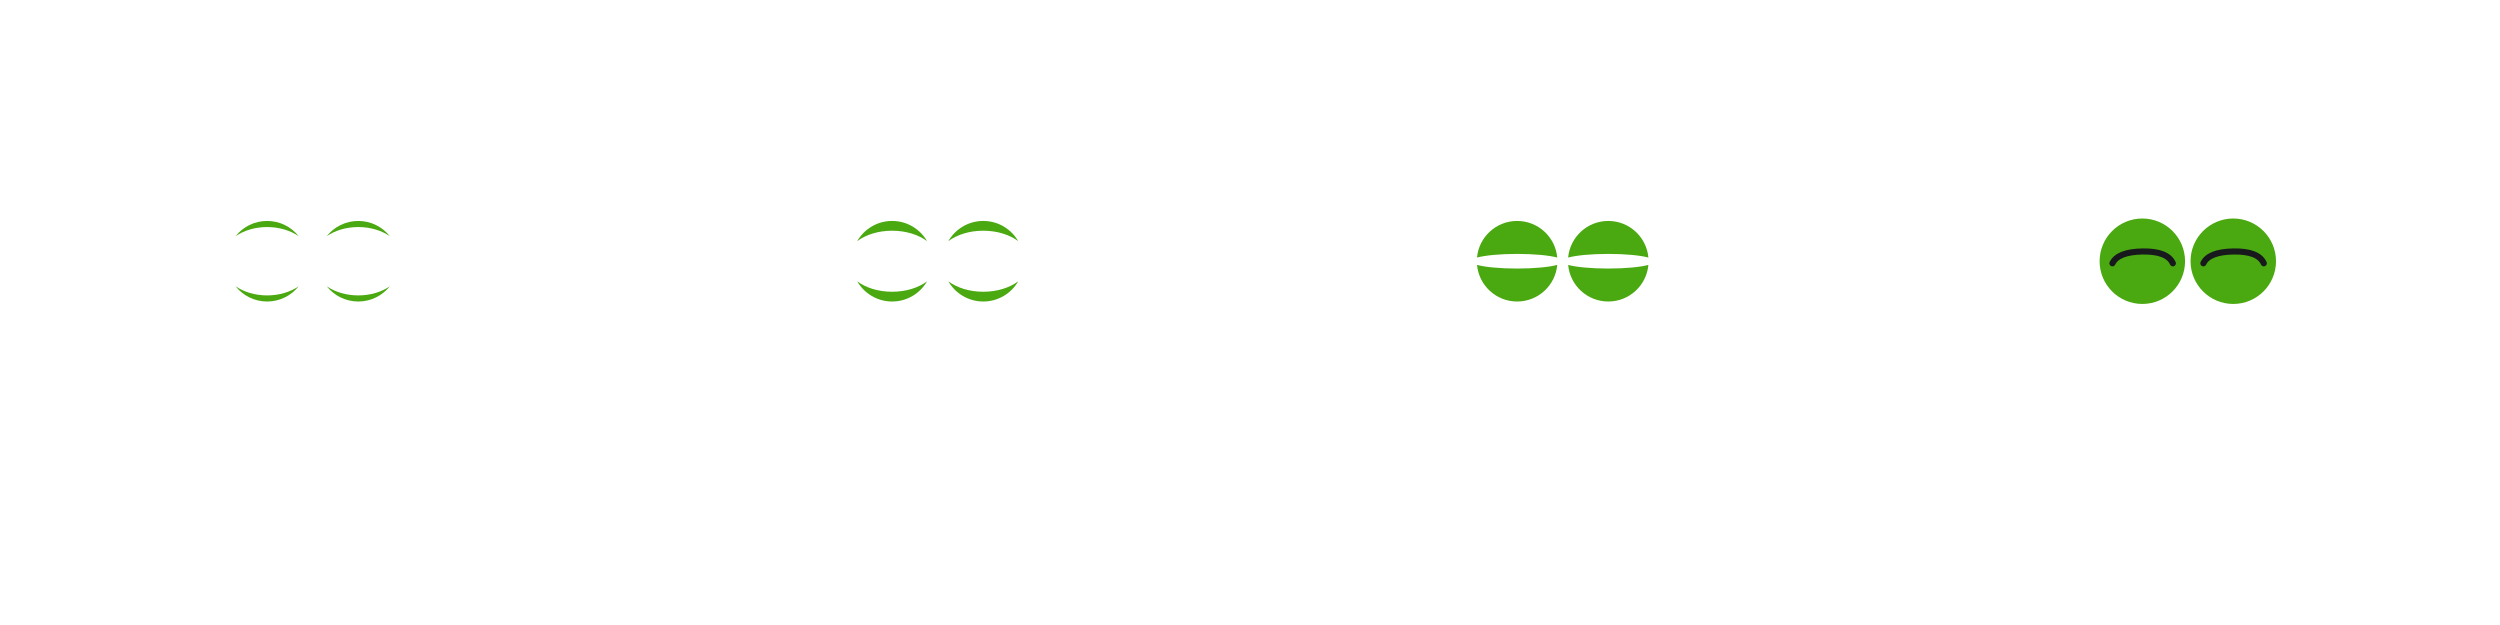
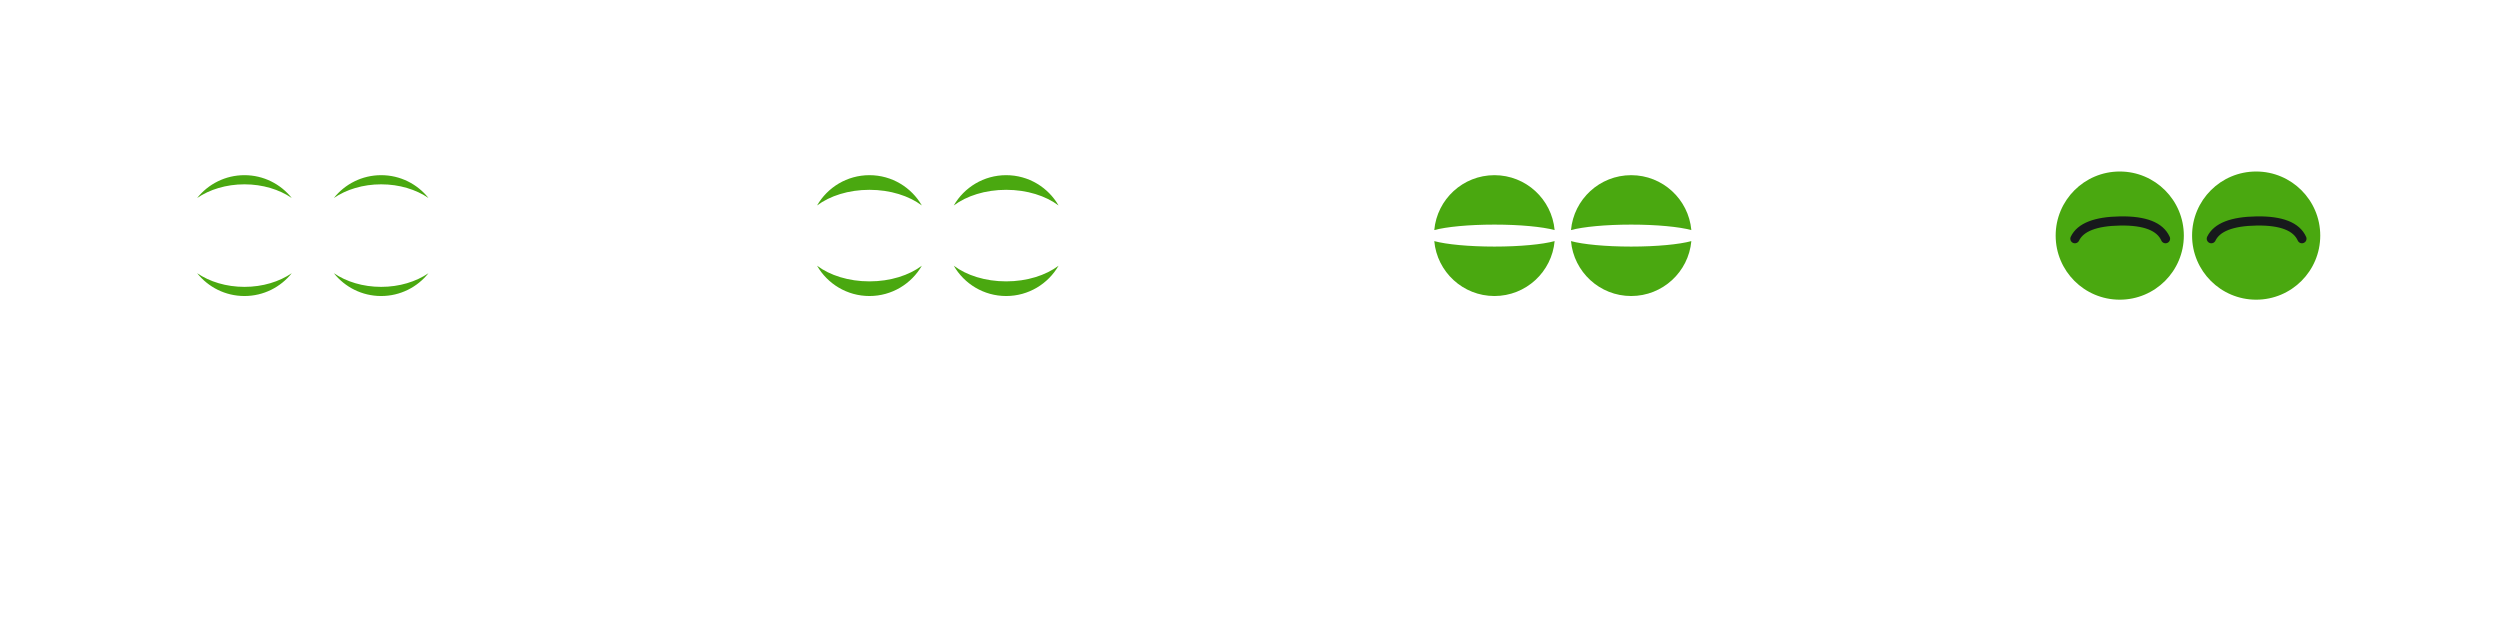
<svg xmlns="http://www.w3.org/2000/svg" width="4096px" height="1024px" viewBox="0 0 4096 1024" version="1.1">
  <g id="EyesGoSmile" stroke="none" stroke-width="1" fill="none" fill-rule="evenodd">
    <g id="Group">
      <rect id="Rectangle" x="0" y="0" width="1024" height="1024" />
-       <path d="M535.329,469.066 C548.889,478.334 567.046,484 587,484 C606.954,484 625.111,478.334 638.671,469.066 C626.579,484.26 607.927,494 587,494 C566.073,494 547.421,484.26 535.329,469.066 Z M535.329,386.934 C547.421,371.74 566.073,362 587,362 C607.927,362 626.579,371.74 638.671,386.934 C625.111,377.666 606.954,372 587,372 C567.046,372 548.889,377.666 535.329,386.934 Z" id="Combined-Shape" fill="#4AA810" />
-       <path d="M386,469.066 C399.56,478.334 417.717,484 437.671,484 C457.625,484 475.782,478.334 489.342,469.066 C477.25,484.26 458.598,494 437.671,494 C416.744,494 398.092,484.26 386,469.066 Z M386,386.934 C398.092,371.74 416.744,362 437.671,362 C458.598,362 477.25,371.74 489.342,386.934 C475.782,377.666 457.625,372 437.671,372 C417.717,372 399.56,377.666 386,386.934 Z" id="Combined-Shape" fill="#4AA810" />
+       <path d="M546.994,447.6 C567.333,461.501 594.57,470 624.5,470 C654.43,470 681.667,461.501 702.006,447.6 C683.869,470.39 655.891,485 624.5,485 C593.109,485 565.131,470.39 546.994,447.6 Z M546.994,324.4 C565.131,301.61 593.109,287 624.5,287 C655.891,287 683.869,301.61 702.006,324.4 C681.667,310.499 654.43,302 624.5,302 C594.57,302 567.333,310.499 546.994,324.4 Z" id="Combined-Shape" fill="#4AA810" />
+       <path d="M323,447.6 C343.34,461.501 370.576,470 400.506,470 C430.437,470 457.673,461.501 478.013,447.6 C459.875,470.39 431.897,485 400.506,485 C369.116,485 341.137,470.39 323,447.6 Z M323,324.4 C341.137,301.61 369.116,287 400.506,287 C431.897,287 459.875,301.61 478.013,324.4 C457.673,310.499 430.437,302 400.506,302 C370.576,302 343.34,310.499 323,324.4 Z" id="Combined-Shape" fill="#4AA810" />
    </g>
-     <g id="Group" transform="translate(1024, 0)">
+     <g id="Group-Copy-2" transform="translate(1024, 0)">
      <rect id="Rectangle" x="0" y="0" width="1024" height="1024" />
-       <path d="M529.774,460.904 C543.705,471.382 564.178,478 587,478 C609.822,478 630.295,471.382 644.226,460.904 C632.828,480.684 611.469,494 587,494 C562.531,494 541.172,480.684 529.774,460.904 Z M529.774,395.096 C541.172,375.316 562.531,362 587,362 C611.469,362 632.828,375.316 644.226,395.096 C630.295,384.618 609.822,378 587,378 C564.178,378 543.705,384.618 529.774,395.096 Z" id="Combined-Shape" fill="#4AA810" />
-       <path d="M380.445,460.904 C394.376,471.382 414.849,478 437.671,478 C460.493,478 480.966,471.382 494.897,460.904 C483.499,480.684 462.14,494 437.671,494 C413.202,494 391.843,480.684 380.445,460.904 Z M380.445,395.096 C391.843,375.316 413.202,362 437.671,362 C462.14,362 483.499,375.316 494.897,395.096 C480.966,384.618 460.493,378 437.671,378 C414.849,378 394.376,384.618 380.445,395.096 Z" id="Combined-Shape" fill="#4AA810" />
+       <path d="M538.661,435.355 C559.557,451.073 590.267,461 624.5,461 C658.733,461 689.443,451.073 710.339,435.355 C693.242,465.026 661.204,485 624.5,485 C587.796,485 555.758,465.026 538.661,435.355 Z M538.661,336.645 C555.758,306.974 587.796,287 624.5,287 C661.204,287 693.242,306.974 710.339,336.645 C689.443,320.927 658.733,311 624.5,311 C590.267,311 559.557,320.927 538.661,336.645 Z" id="Combined-Shape" fill="#4AA810" />
+       <path d="M314.667,435.355 C335.564,451.073 366.273,461 400.506,461 C434.74,461 465.449,451.073 486.346,435.355 C469.249,465.026 437.21,485 400.506,485 C363.803,485 331.764,465.026 314.667,435.355 Z M314.667,336.645 C331.764,306.974 363.803,287 400.506,287 C437.21,287 469.249,306.974 486.346,336.645 C465.449,320.927 434.74,311 400.506,311 C366.273,311 335.564,320.927 314.667,336.645 Z" id="Combined-Shape" fill="#4AA810" />
    </g>
-     <g id="Group" transform="translate(2048, 0)">
+     <g id="Group-Copy-2" transform="translate(2048, 0)">
      <rect id="Rectangle" x="0" y="0" width="1024" height="1024" />
-       <path d="M521.272,434.028 C534.438,437.6 558.943,440 587,440 C615.057,440 639.562,437.6 652.728,434.028 C649.684,467.654 621.419,494 587,494 C552.581,494 524.316,467.654 521.272,434.028 Z M521.272,421.972 C524.316,388.346 552.581,362 587,362 C621.419,362 649.684,388.346 652.728,421.972 C639.562,418.4 615.057,416 587,416 C558.943,416 534.438,418.4 521.272,421.972 Z" id="Combined-Shape" fill="#4AA810" />
-       <path d="M371.943,434.028 C385.109,437.6 409.614,440 437.671,440 C465.728,440 490.233,437.6 503.399,434.028 C500.355,467.654 472.09,494 437.671,494 C403.252,494 374.987,467.654 371.943,434.028 Z M371.943,421.972 C374.987,388.346 403.252,362 437.671,362 C472.09,362 500.355,388.346 503.399,421.972 C490.233,418.4 465.728,416 437.671,416 C409.614,416 385.109,418.4 371.943,421.972 Z" id="Combined-Shape" fill="#4AA810" />
+       <path d="M525.907,395.043 C545.657,400.399 582.415,404 624.5,404 C666.585,404 703.343,400.399 723.093,395.043 C718.526,445.481 676.128,485 624.5,485 C572.872,485 530.474,445.481 525.907,395.043 Z M525.907,376.957 C530.474,326.519 572.872,287 624.5,287 C676.128,287 718.526,326.519 723.093,376.957 C703.343,371.601 666.585,368 624.5,368 C582.415,368 545.657,371.601 525.907,376.957 Z" id="Combined-Shape" fill="#4AA810" />
+       <path d="M301.914,395.043 C321.663,400.399 358.422,404 400.506,404 C442.591,404 479.35,400.399 499.099,395.043 C494.532,445.481 452.134,485 400.506,485 C348.879,485 306.481,445.481 301.914,395.043 Z M301.914,376.957 C306.481,326.519 348.879,287 400.506,287 C452.134,287 494.532,326.519 499.099,376.957 C479.35,371.601 442.591,368 400.506,368 C358.422,368 321.663,371.601 301.914,376.957 Z" id="Combined-Shape" fill="#4AA810" />
    </g>
-     <g id="Group" transform="translate(3072, 0)">
+     <g id="Group-Copy-2" transform="translate(3072, 0)">
      <rect id="Rectangle" x="0" y="0" width="1024" height="1024" />
-       <circle id="Oval" fill="#4AA810" cx="587" cy="428" r="70" />
-       <path d="M389,431.4 C394.995,418.891 411.504,412.431 438.527,412.019 C465.549,411.606 482.041,418.067 488,431.4" id="Line-3" stroke="#17191C" stroke-width="10" stroke-linecap="round" />
-       <circle id="Oval-Copy-4" fill="#4AA810" cx="438" cy="428" r="70" />
-       <path d="M389,431.4 C394.995,418.891 411.504,412.431 438.527,412.019 C465.549,411.606 482.041,418.067 488,431.4" id="Line-3" stroke="#17191C" stroke-width="10" stroke-linecap="round" />
-       <path d="M538,431.4 C543.995,418.891 560.504,412.431 587.527,412.019 C614.549,411.606 631.041,418.067 637,431.4" id="Line-3-Copy" stroke="#17191C" stroke-width="10" stroke-linecap="round" />
+       <circle id="Oval" fill="#4AA810" cx="624.5" cy="386" r="105" />
+       <circle id="Oval-Copy-4" fill="#4AA810" cx="401" cy="386" r="105" />
+       <path d="M327.5,391.1 C336.492,372.337 361.255,362.647 401.79,362.028 C442.324,361.409 467.061,371.1 476,391.1" id="Line-3" stroke="#17191C" stroke-width="15" stroke-linecap="round" />
+       <path d="M551,391.1 C559.992,372.337 584.755,362.647 625.29,362.028 C665.824,361.409 690.561,371.1 699.5,391.1" id="Line-3-Copy" stroke="#17191C" stroke-width="15" stroke-linecap="round" />
    </g>
  </g>
</svg>
